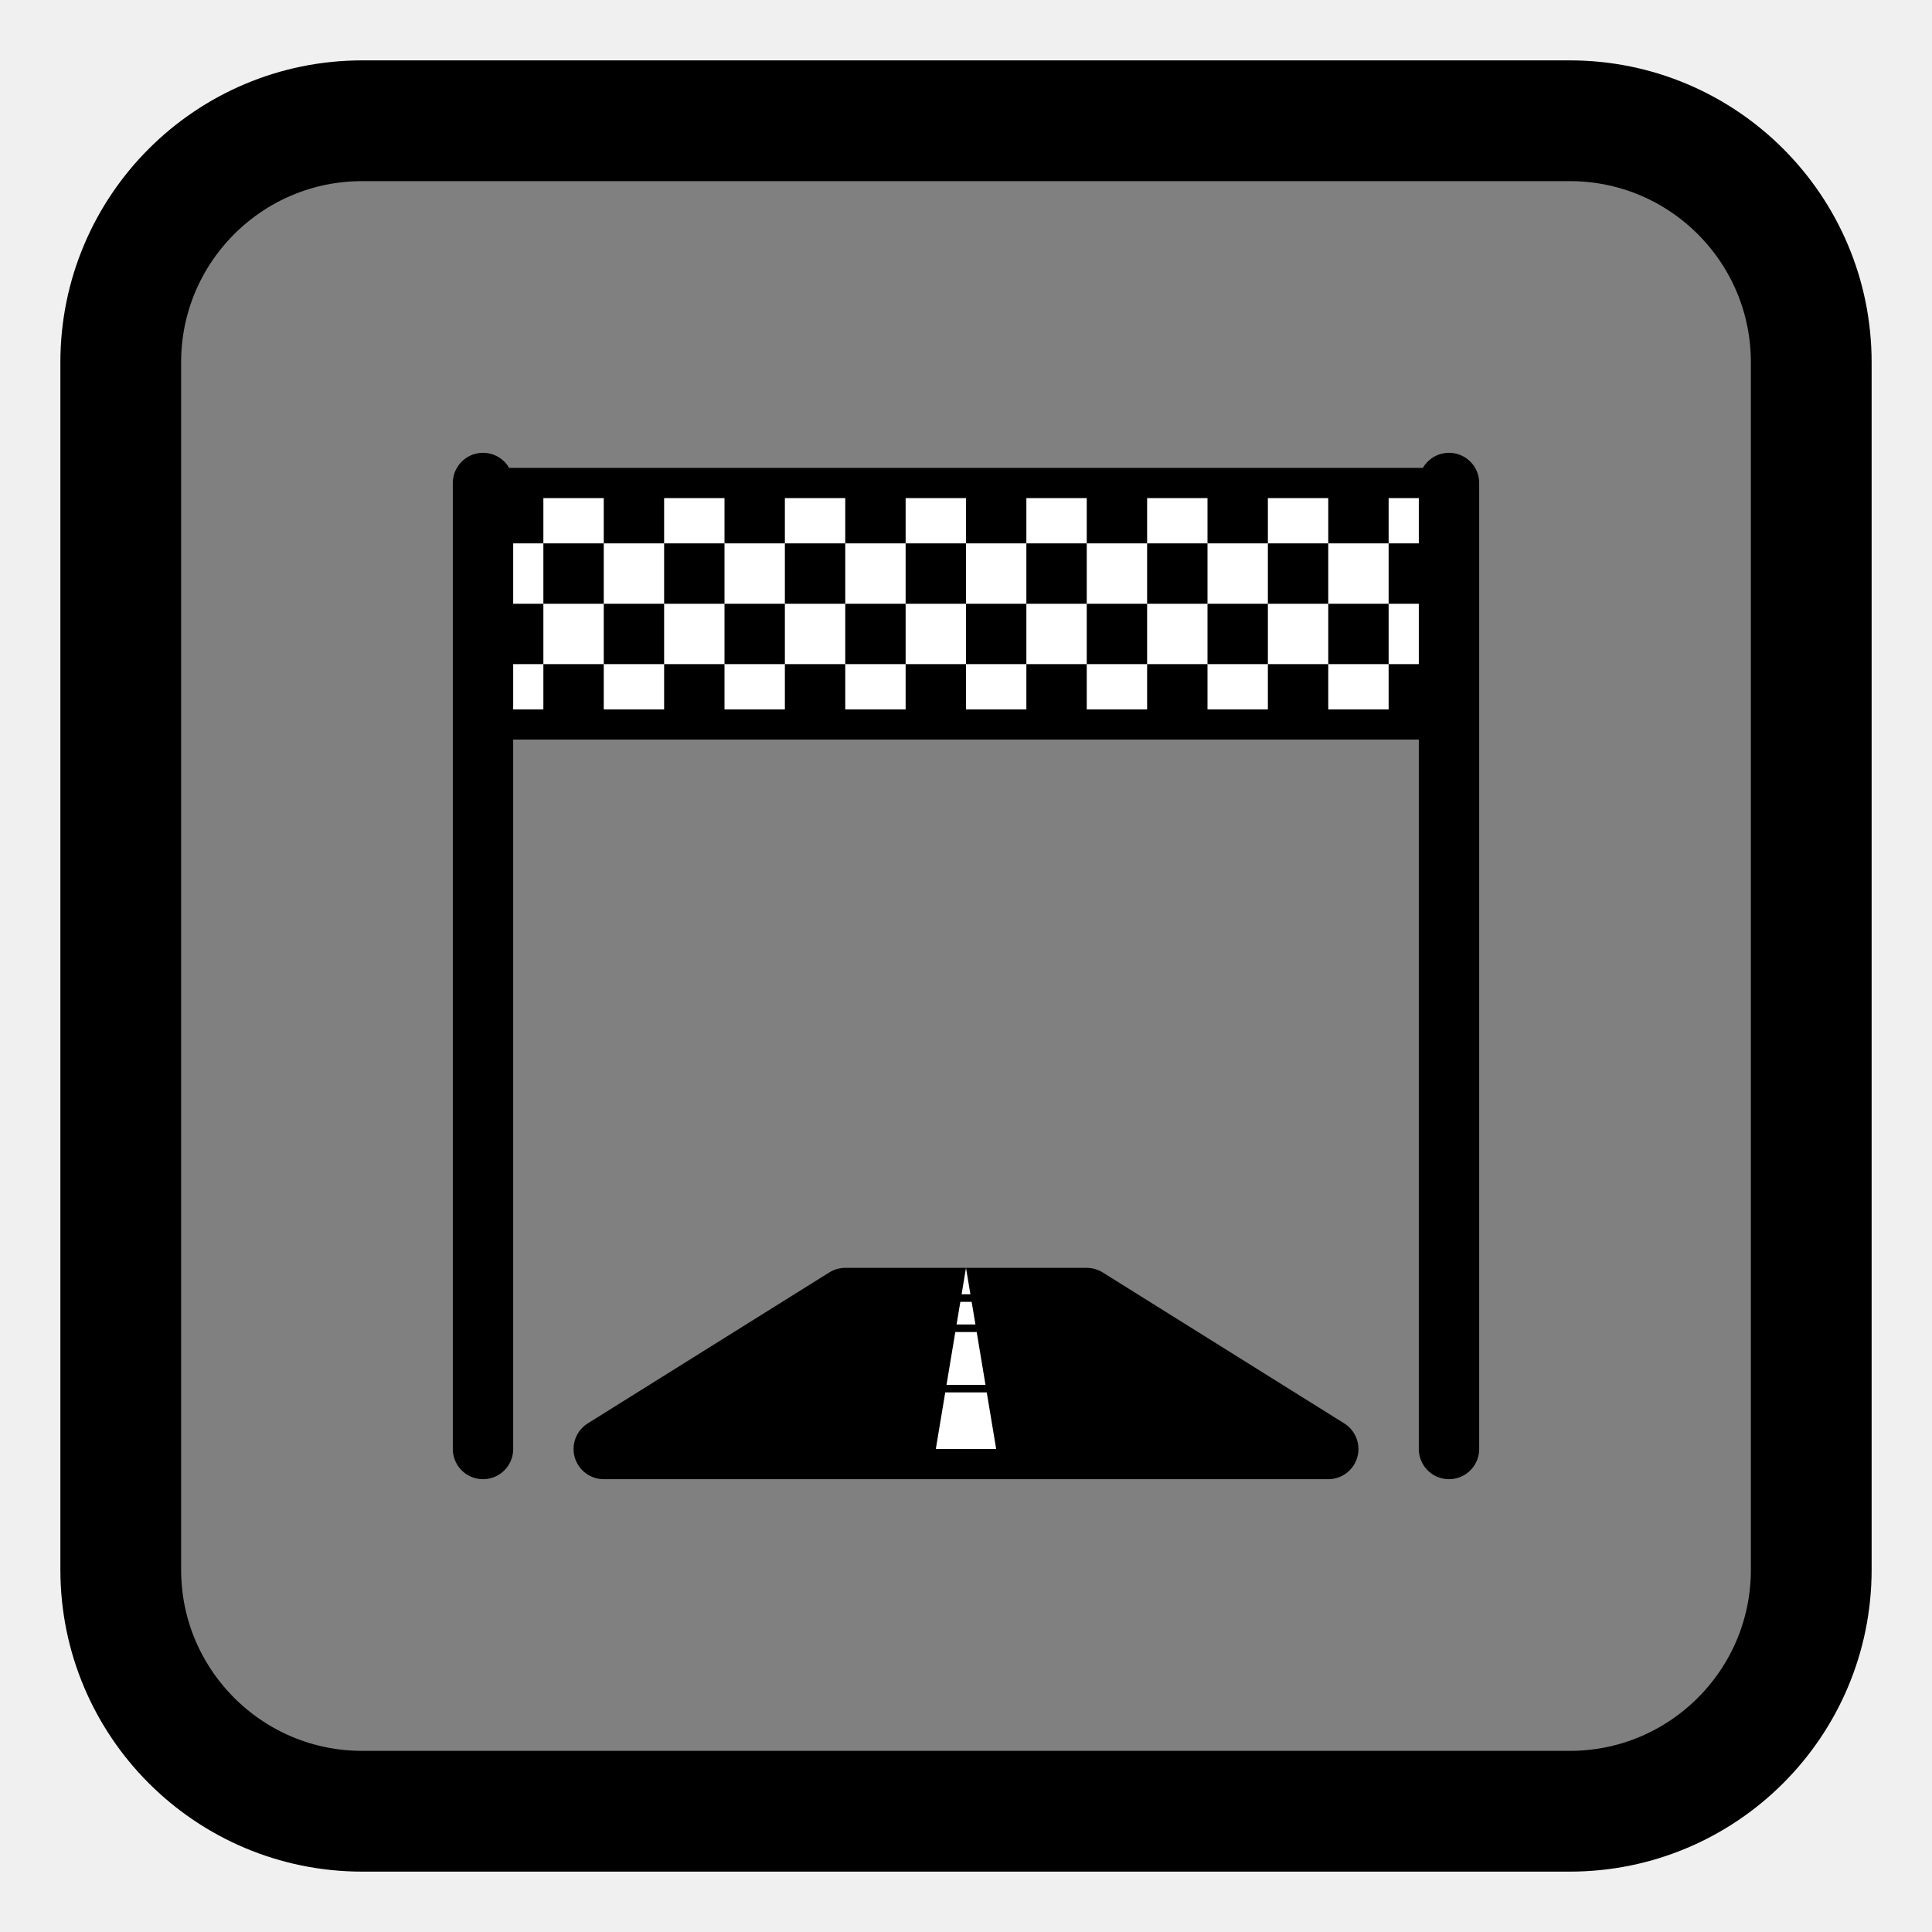
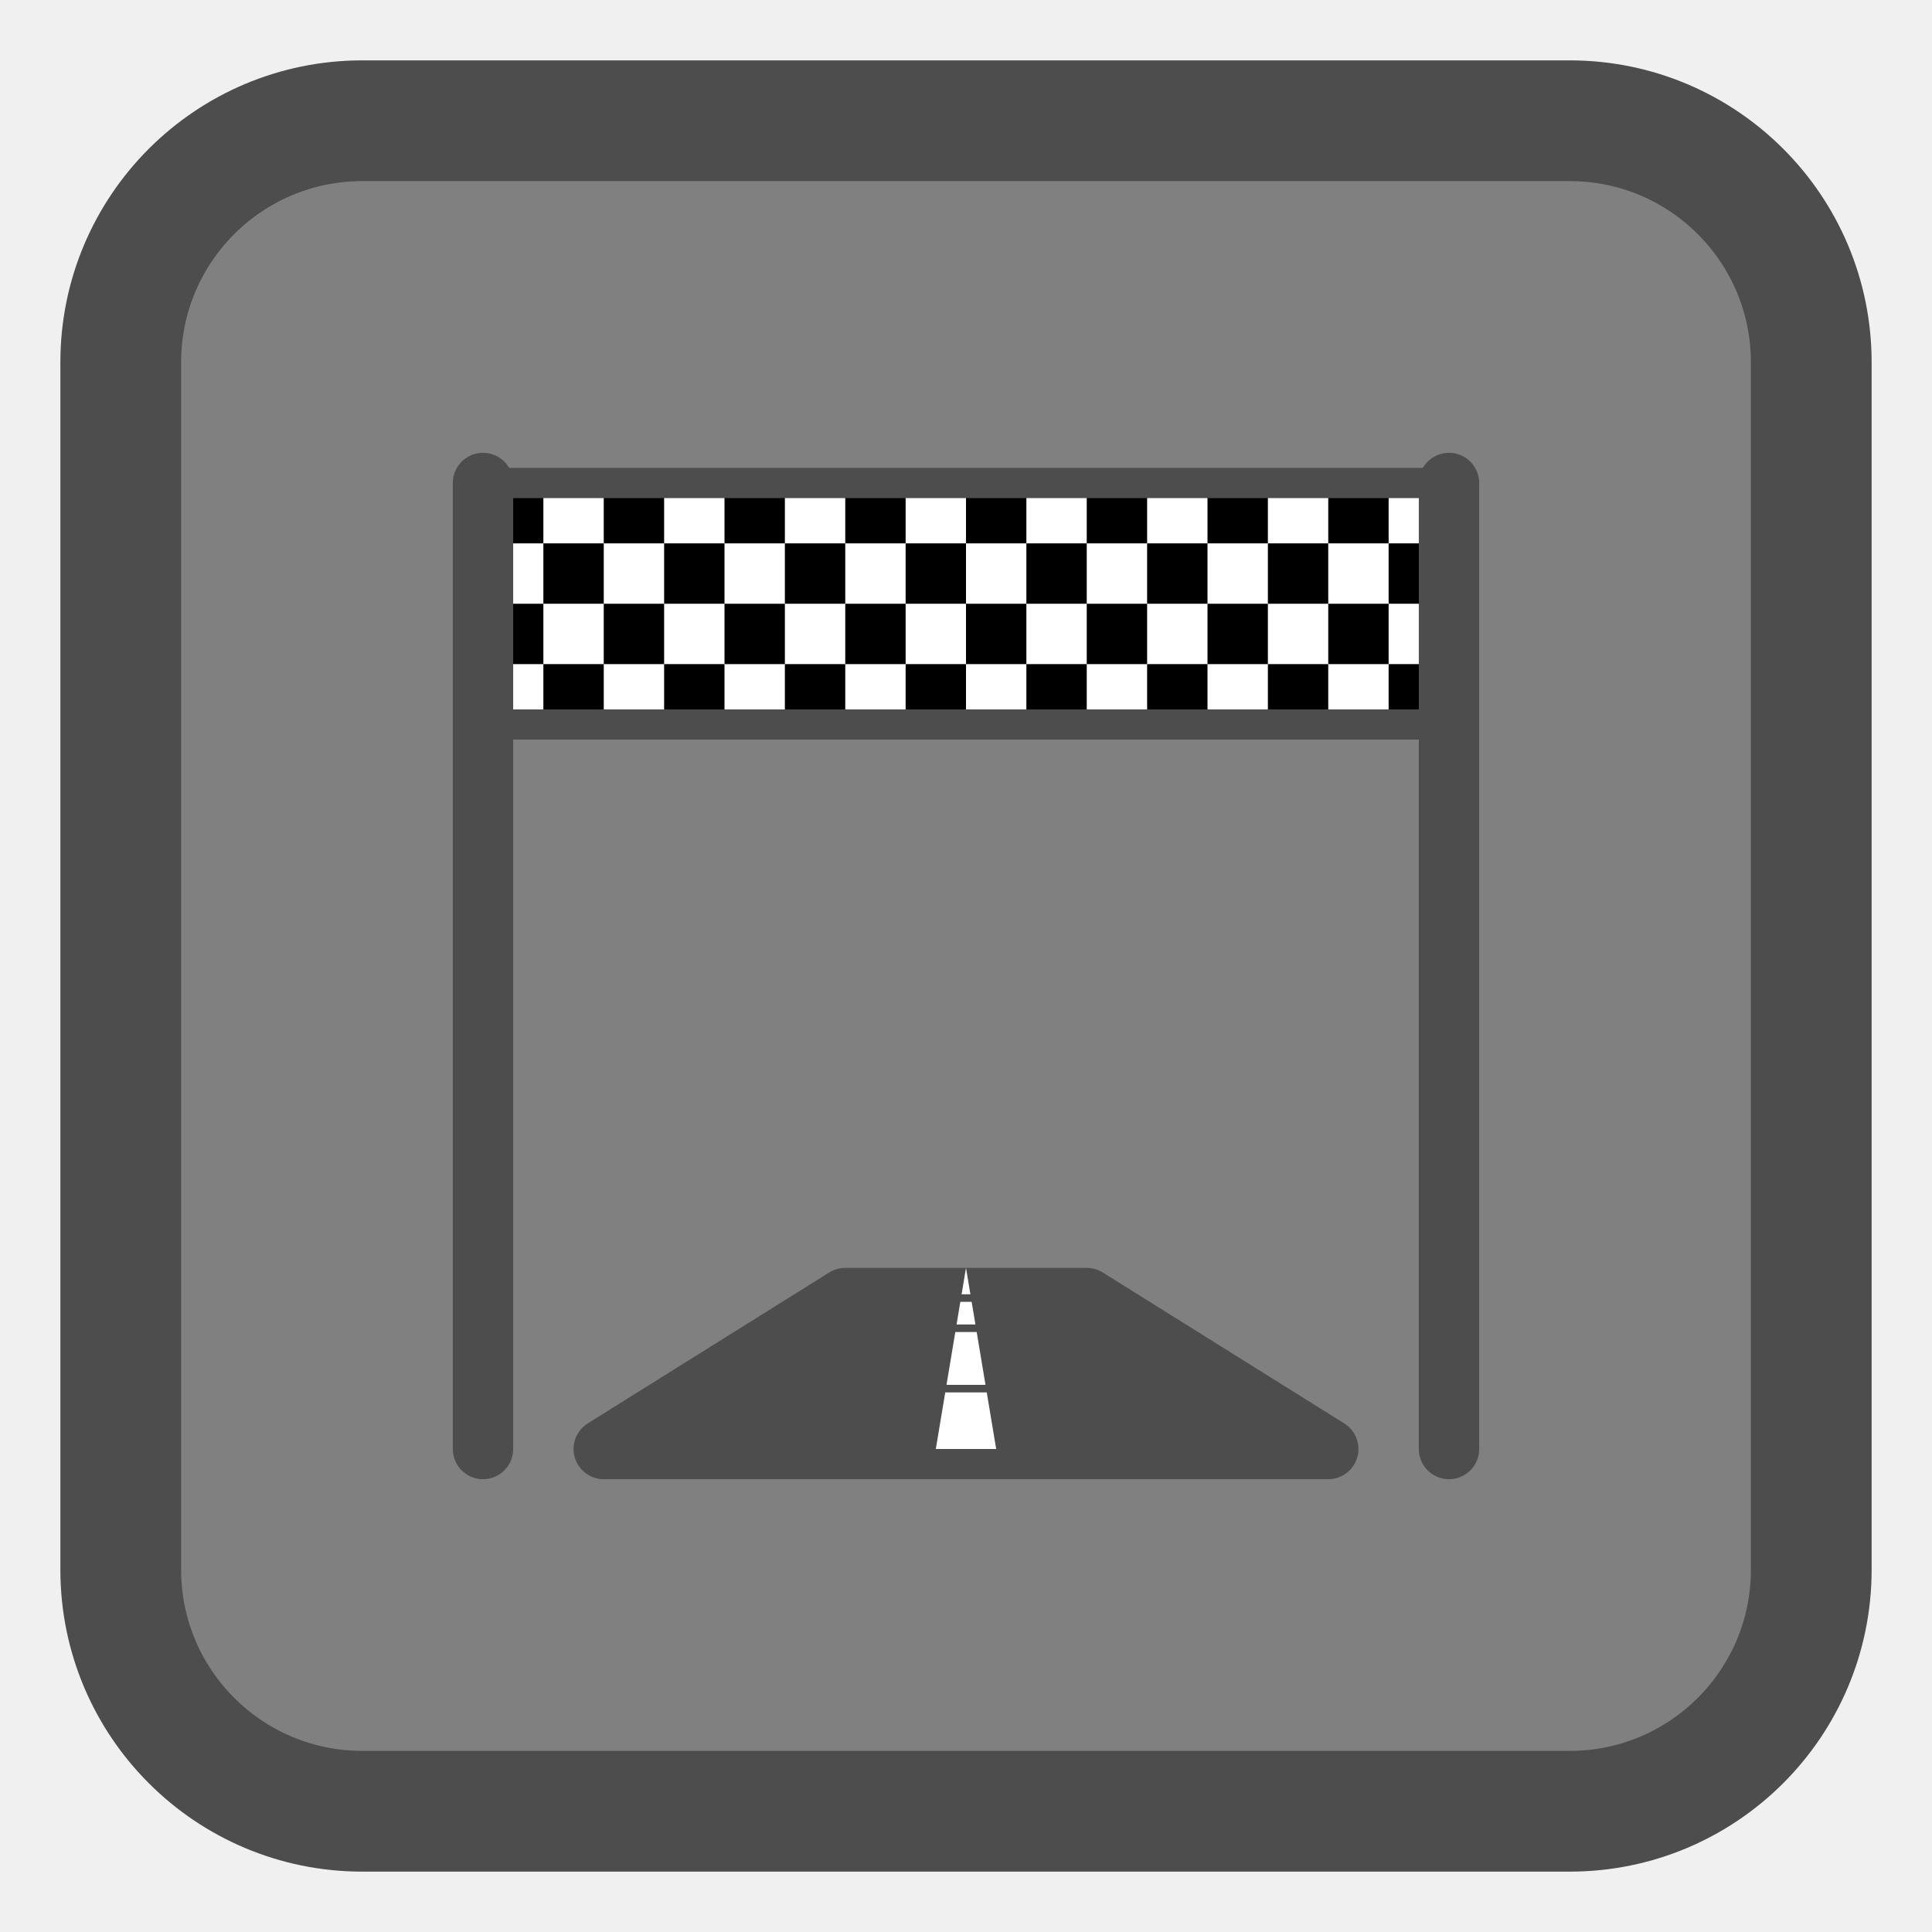
<svg xmlns="http://www.w3.org/2000/svg" width="256" height="256" id="svg2" version="1.1">
  <defs id="defs4">
    <marker orient="auto" refY="0.0" refX="0.0" id="marker4670" style="overflow:visible">
      <path id="path4672" d="M 5.77,0.0 L -2.88,5.0 L -2.88,-5.0 L 5.77,0.0 z " style="fill-rule:evenodd;stroke:#000000;stroke-width:1pt;stroke-opacity:1;fill:#000000;fill-opacity:1" transform="scale(-0.2)" />
    </marker>
    <marker style="overflow:visible" id="marker4647" refX="0.0" refY="0.0" orient="auto">
      <path transform="scale(-0.2)" style="fill-rule:evenodd;stroke:#000000;stroke-width:1pt;stroke-opacity:1;fill:#000000;fill-opacity:1" d="M 5.77,0.0 L -2.88,5.0 L -2.88,-5.0 L 5.77,0.0 z " id="path4649" />
    </marker>
    <marker style="overflow:visible" id="marker4631" refX="0.0" refY="0.0" orient="auto">
      <path transform="scale(-0.2)" style="fill-rule:evenodd;stroke:#000000;stroke-width:1pt;stroke-opacity:1;fill:#000000;fill-opacity:1" d="M 5.77,0.0 L -2.88,5.0 L -2.88,-5.0 L 5.77,0.0 z " id="path4633" />
    </marker>
    <marker style="overflow:visible" id="marker4619" refX="0.0" refY="0.0" orient="auto">
      <path transform="scale(-0.2)" style="fill-rule:evenodd;stroke:#000000;stroke-width:1pt;stroke-opacity:1;fill:#000000;fill-opacity:1" d="M 5.77,0.0 L -2.88,5.0 L -2.88,-5.0 L 5.77,0.0 z " id="path4621" />
    </marker>
    <marker style="overflow:visible" id="marker4615" refX="0.0" refY="0.0" orient="auto">
      <path transform="scale(-0.2)" style="fill-rule:evenodd;stroke:#000000;stroke-width:1pt;stroke-opacity:1;fill:#000000;fill-opacity:1" d="M 5.77,0.0 L -2.88,5.0 L -2.88,-5.0 L 5.77,0.0 z " id="path4617" />
    </marker>
    <marker style="overflow:visible" id="marker4609" refX="0.0" refY="0.0" orient="auto">
      <path transform="scale(0.2)" style="fill-rule:evenodd;stroke:#000000;stroke-width:1pt;stroke-opacity:1;fill:#000000;fill-opacity:1" d="M 5.77,0.0 L -2.88,5.0 L -2.88,-5.0 L 5.77,0.0 z " id="path4611" />
    </marker>
    <marker style="overflow:visible" id="marker4605" refX="0.0" refY="0.0" orient="auto">
      <path transform="scale(0.2)" style="fill-rule:evenodd;stroke:#000000;stroke-width:1pt;stroke-opacity:1;fill:#000000;fill-opacity:1" d="M 5.77,0.0 L -2.88,5.0 L -2.88,-5.0 L 5.77,0.0 z " id="path4607" />
    </marker>
    <marker orient="auto" refY="0.0" refX="0.0" id="marker4563" style="overflow:visible">
      <path id="path4565" d="M 5.77,0.0 L -2.88,5.0 L -2.88,-5.0 L 5.77,0.0 z " style="fill-rule:evenodd;stroke:#000000;stroke-width:1pt;stroke-opacity:1;fill:#000000;fill-opacity:1" transform="scale(0.2)" />
    </marker>
    <marker orient="auto" refY="0.0" refX="0.0" id="marker4547" style="overflow:visible">
      <path id="path4549" d="M 5.77,0.0 L -2.88,5.0 L -2.88,-5.0 L 5.77,0.0 z " style="fill-rule:evenodd;stroke:#000000;stroke-width:1pt;stroke-opacity:1;fill:#000000;fill-opacity:1" transform="scale(0.2)" />
    </marker>
    <marker orient="auto" refY="0.0" refX="0.0" id="marker4539" style="overflow:visible">
      <path id="path4541" d="M 5.77,0.0 L -2.88,5.0 L -2.88,-5.0 L 5.77,0.0 z " style="fill-rule:evenodd;stroke:#000000;stroke-width:1pt;stroke-opacity:1;fill:#000000;fill-opacity:1" transform="scale(0.2)" />
    </marker>
    <marker orient="auto" refY="0.0" refX="0.0" id="marker4488" style="overflow:visible">
      <path id="path4490" d="M 5.77,0.0 L -2.88,5.0 L -2.88,-5.0 L 5.77,0.0 z " style="fill-rule:evenodd;stroke:#000000;stroke-width:1pt;stroke-opacity:1;fill:#000000;fill-opacity:1" transform="scale(0.2)" />
    </marker>
    <marker orient="auto" refY="0.0" refX="0.0" id="TriangleOutS" style="overflow:visible">
      <path id="path4350" d="M 5.77,0.0 L -2.88,5.0 L -2.88,-5.0 L 5.77,0.0 z " style="fill-rule:evenodd;stroke:#000000;stroke-width:1pt;stroke-opacity:1;fill:#000000;fill-opacity:1" transform="scale(0.2)" />
    </marker>
    <marker orient="auto" refY="0.0" refX="0.0" id="TriangleOutM" style="overflow:visible">
      <path id="path4347" d="M 5.77,0.0 L -2.88,5.0 L -2.88,-5.0 L 5.77,0.0 z " style="fill-rule:evenodd;stroke:#000000;stroke-width:1pt;stroke-opacity:1;fill:#000000;fill-opacity:1" transform="scale(0.4)" />
    </marker>
    <marker orient="auto" refY="0.0" refX="0.0" id="Arrow1Send" style="overflow:visible;">
      <path id="path4217" d="M 0.0,0.0 L 5.0,-5.0 L -12.5,0.0 L 5.0,5.0 L 0.0,0.0 z " style="fill-rule:evenodd;stroke:#000000;stroke-width:1pt;stroke-opacity:1;fill:#000000;fill-opacity:1" transform="scale(0.2) rotate(180) translate(6,0)" />
    </marker>
    <marker orient="auto" refY="0.0" refX="0.0" id="Arrow2Send" style="overflow:visible;">
      <path id="path4235" style="fill-rule:evenodd;stroke-width:0.625;stroke-linejoin:round;stroke:#000000;stroke-opacity:1;fill:#000000;fill-opacity:1" d="M 8.719,4.034 L -2.207,0.016 L 8.719,-4.002 C 6.973,-1.63 6.983,1.616 8.719,4.034 z " transform="scale(0.3) rotate(180) translate(-2.3,0)" />
    </marker>
    <marker orient="auto" refY="0.0" refX="0.0" id="Arrow2Mend" style="overflow:visible;">
      <path id="path4229" style="fill-rule:evenodd;stroke-width:0.625;stroke-linejoin:round;stroke:#000000;stroke-opacity:1;fill:#000000;fill-opacity:1" d="M 8.719,4.034 L -2.207,0.016 L 8.719,-4.002 C 6.973,-1.63 6.983,1.616 8.719,4.034 z " transform="scale(0.6) rotate(180) translate(0,0)" />
    </marker>
    <marker orient="auto" refY="0.0" refX="0.0" id="Arrow2Lend" style="overflow:visible;">
      <path id="path4223" style="fill-rule:evenodd;stroke-width:0.625;stroke-linejoin:round;stroke:#000000;stroke-opacity:1;fill:#000000;fill-opacity:1" d="M 8.719,4.034 L -2.207,0.016 L 8.719,-4.002 C 6.973,-1.63 6.983,1.616 8.719,4.034 z " transform="scale(1.1) rotate(180) translate(1,0)" />
    </marker>
  </defs>
  <g id="layer1" transform="translate(0,-796.3622)">
-     <rect style="fill:#808080;stroke:#000000;stroke-width:16;stroke-linecap:round;stroke-linejoin:round;stroke-miterlimit:4;stroke-opacity:1;stroke-dasharray:none;stroke-dashoffset:0;fill-opacity:1" id="rect2987" width="224" height="224" x="16" y="16" rx="32" ry="32" transform="translate(0,796.3622)" />
+     <rect style="fill:#808080;stroke:#4d4d4d;stroke-width:16;stroke-linecap:round;stroke-linejoin:round;stroke-miterlimit:4;stroke-opacity:1;stroke-dasharray:none;stroke-dashoffset:0;fill-opacity:1" id="rect2987" width="224" height="224" x="16" y="16" rx="32" ry="32" transform="translate(0,796.3622)" />
    <rect style="opacity:1;fill:#ffffff;fill-opacity:1;stroke:none;stroke-width:16;stroke-linecap:round;stroke-linejoin:round;stroke-miterlimit:4;stroke-dasharray:none;stroke-dashoffset:0;stroke-opacity:1" id="rect7015" width="128" height="32" x="64" y="860.362" />
    <rect style="opacity:1;fill:#000000;fill-opacity:1;stroke:none;stroke-width:8;stroke-linecap:round;stroke-linejoin:round;stroke-miterlimit:4;stroke-dasharray:none;stroke-dashoffset:0;stroke-opacity:1" id="rect5100" width="8" height="8" x="64" y="860.362" />
    <rect style="opacity:1;fill:#000000;fill-opacity:1;stroke:none;stroke-width:8;stroke-linecap:round;stroke-linejoin:round;stroke-miterlimit:4;stroke-dasharray:none;stroke-dashoffset:0;stroke-opacity:1" id="rect5100-3" width="8" height="8" x="80" y="860.362" />
    <rect style="opacity:1;fill:#000000;fill-opacity:1;stroke:none;stroke-width:8;stroke-linecap:round;stroke-linejoin:round;stroke-miterlimit:4;stroke-dasharray:none;stroke-dashoffset:0;stroke-opacity:1" id="rect5100-6" width="8" height="8" x="96" y="860.362" />
    <rect style="opacity:1;fill:#000000;fill-opacity:1;stroke:none;stroke-width:8;stroke-linecap:round;stroke-linejoin:round;stroke-miterlimit:4;stroke-dasharray:none;stroke-dashoffset:0;stroke-opacity:1" id="rect5100-1" width="8" height="8" x="112" y="860.362" />
    <rect style="opacity:1;fill:#000000;fill-opacity:1;stroke:none;stroke-width:8;stroke-linecap:round;stroke-linejoin:round;stroke-miterlimit:4;stroke-dasharray:none;stroke-dashoffset:0;stroke-opacity:1" id="rect5100-16" width="8" height="8" x="128" y="860.362" />
    <rect style="opacity:1;fill:#000000;fill-opacity:1;stroke:none;stroke-width:8;stroke-linecap:round;stroke-linejoin:round;stroke-miterlimit:4;stroke-dasharray:none;stroke-dashoffset:0;stroke-opacity:1" id="rect5100-7" width="8" height="8" x="144" y="860.362" />
    <rect style="opacity:1;fill:#000000;fill-opacity:1;stroke:none;stroke-width:8;stroke-linecap:round;stroke-linejoin:round;stroke-miterlimit:4;stroke-dasharray:none;stroke-dashoffset:0;stroke-opacity:1" id="rect5100-4" width="8" height="8" x="160" y="860.362" />
    <rect style="opacity:1;fill:#000000;fill-opacity:1;stroke:none;stroke-width:8;stroke-linecap:round;stroke-linejoin:round;stroke-miterlimit:4;stroke-dasharray:none;stroke-dashoffset:0;stroke-opacity:1" id="rect5100-69" width="8" height="8" x="176" y="860.362" />
    <rect style="opacity:1;fill:#000000;fill-opacity:1;stroke:none;stroke-width:8;stroke-linecap:round;stroke-linejoin:round;stroke-miterlimit:4;stroke-dasharray:none;stroke-dashoffset:0;stroke-opacity:1" id="rect5100-11" width="8" height="8" x="72" y="868.362" />
    <rect style="opacity:1;fill:#000000;fill-opacity:1;stroke:none;stroke-width:8;stroke-linecap:round;stroke-linejoin:round;stroke-miterlimit:4;stroke-dasharray:none;stroke-dashoffset:0;stroke-opacity:1" id="rect5100-3-8" width="8" height="8" x="88" y="868.362" />
    <rect style="opacity:1;fill:#000000;fill-opacity:1;stroke:none;stroke-width:8;stroke-linecap:round;stroke-linejoin:round;stroke-miterlimit:4;stroke-dasharray:none;stroke-dashoffset:0;stroke-opacity:1" id="rect5100-6-1" width="8" height="8" x="104" y="868.362" />
    <rect style="opacity:1;fill:#000000;fill-opacity:1;stroke:none;stroke-width:8;stroke-linecap:round;stroke-linejoin:round;stroke-miterlimit:4;stroke-dasharray:none;stroke-dashoffset:0;stroke-opacity:1" id="rect5100-1-1" width="8" height="8" x="120" y="868.362" />
    <rect style="opacity:1;fill:#000000;fill-opacity:1;stroke:none;stroke-width:8;stroke-linecap:round;stroke-linejoin:round;stroke-miterlimit:4;stroke-dasharray:none;stroke-dashoffset:0;stroke-opacity:1" id="rect5100-16-7" width="8" height="8" x="136" y="868.362" />
    <rect style="opacity:1;fill:#000000;fill-opacity:1;stroke:none;stroke-width:8;stroke-linecap:round;stroke-linejoin:round;stroke-miterlimit:4;stroke-dasharray:none;stroke-dashoffset:0;stroke-opacity:1" id="rect5100-7-8" width="8" height="8" x="152" y="868.362" />
    <rect style="opacity:1;fill:#000000;fill-opacity:1;stroke:none;stroke-width:8;stroke-linecap:round;stroke-linejoin:round;stroke-miterlimit:4;stroke-dasharray:none;stroke-dashoffset:0;stroke-opacity:1" id="rect5100-4-6" width="8" height="8" x="168" y="868.362" />
    <rect style="opacity:1;fill:#000000;fill-opacity:1;stroke:none;stroke-width:8;stroke-linecap:round;stroke-linejoin:round;stroke-miterlimit:4;stroke-dasharray:none;stroke-dashoffset:0;stroke-opacity:1" id="rect5100-69-0" width="8" height="8" x="184" y="868.362" />
    <rect y="876.362" x="64" height="8" width="8" id="rect5213" style="opacity:1;fill:#000000;fill-opacity:1;stroke:none;stroke-width:8;stroke-linecap:round;stroke-linejoin:round;stroke-miterlimit:4;stroke-dasharray:none;stroke-dashoffset:0;stroke-opacity:1" />
    <rect y="876.362" x="80" height="8" width="8" id="rect5215" style="opacity:1;fill:#000000;fill-opacity:1;stroke:none;stroke-width:8;stroke-linecap:round;stroke-linejoin:round;stroke-miterlimit:4;stroke-dasharray:none;stroke-dashoffset:0;stroke-opacity:1" />
    <rect y="876.362" x="96" height="8" width="8" id="rect5217" style="opacity:1;fill:#000000;fill-opacity:1;stroke:none;stroke-width:8;stroke-linecap:round;stroke-linejoin:round;stroke-miterlimit:4;stroke-dasharray:none;stroke-dashoffset:0;stroke-opacity:1" />
    <rect y="876.362" x="112" height="8" width="8" id="rect5219" style="opacity:1;fill:#000000;fill-opacity:1;stroke:none;stroke-width:8;stroke-linecap:round;stroke-linejoin:round;stroke-miterlimit:4;stroke-dasharray:none;stroke-dashoffset:0;stroke-opacity:1" />
    <rect y="876.362" x="128" height="8" width="8" id="rect5221" style="opacity:1;fill:#000000;fill-opacity:1;stroke:none;stroke-width:8;stroke-linecap:round;stroke-linejoin:round;stroke-miterlimit:4;stroke-dasharray:none;stroke-dashoffset:0;stroke-opacity:1" />
    <rect y="876.362" x="144" height="8" width="8" id="rect5223" style="opacity:1;fill:#000000;fill-opacity:1;stroke:none;stroke-width:8;stroke-linecap:round;stroke-linejoin:round;stroke-miterlimit:4;stroke-dasharray:none;stroke-dashoffset:0;stroke-opacity:1" />
    <rect y="876.362" x="160" height="8" width="8" id="rect5225" style="opacity:1;fill:#000000;fill-opacity:1;stroke:none;stroke-width:8;stroke-linecap:round;stroke-linejoin:round;stroke-miterlimit:4;stroke-dasharray:none;stroke-dashoffset:0;stroke-opacity:1" />
    <rect y="876.362" x="176" height="8" width="8" id="rect5227" style="opacity:1;fill:#000000;fill-opacity:1;stroke:none;stroke-width:8;stroke-linecap:round;stroke-linejoin:round;stroke-miterlimit:4;stroke-dasharray:none;stroke-dashoffset:0;stroke-opacity:1" />
    <rect y="884.362" x="72" height="8" width="8" id="rect5229" style="opacity:1;fill:#000000;fill-opacity:1;stroke:none;stroke-width:8;stroke-linecap:round;stroke-linejoin:round;stroke-miterlimit:4;stroke-dasharray:none;stroke-dashoffset:0;stroke-opacity:1" />
    <rect y="884.362" x="88" height="8" width="8" id="rect5231" style="opacity:1;fill:#000000;fill-opacity:1;stroke:none;stroke-width:8;stroke-linecap:round;stroke-linejoin:round;stroke-miterlimit:4;stroke-dasharray:none;stroke-dashoffset:0;stroke-opacity:1" />
    <rect y="884.362" x="104" height="8" width="8" id="rect5233" style="opacity:1;fill:#000000;fill-opacity:1;stroke:none;stroke-width:8;stroke-linecap:round;stroke-linejoin:round;stroke-miterlimit:4;stroke-dasharray:none;stroke-dashoffset:0;stroke-opacity:1" />
    <rect y="884.362" x="120" height="8" width="8" id="rect5235" style="opacity:1;fill:#000000;fill-opacity:1;stroke:none;stroke-width:8;stroke-linecap:round;stroke-linejoin:round;stroke-miterlimit:4;stroke-dasharray:none;stroke-dashoffset:0;stroke-opacity:1" />
    <rect y="884.362" x="136" height="8" width="8" id="rect5237" style="opacity:1;fill:#000000;fill-opacity:1;stroke:none;stroke-width:8;stroke-linecap:round;stroke-linejoin:round;stroke-miterlimit:4;stroke-dasharray:none;stroke-dashoffset:0;stroke-opacity:1" />
    <rect y="884.362" x="152" height="8" width="8" id="rect5239" style="opacity:1;fill:#000000;fill-opacity:1;stroke:none;stroke-width:8;stroke-linecap:round;stroke-linejoin:round;stroke-miterlimit:4;stroke-dasharray:none;stroke-dashoffset:0;stroke-opacity:1" />
    <rect y="884.362" x="168" height="8" width="8" id="rect5241" style="opacity:1;fill:#000000;fill-opacity:1;stroke:none;stroke-width:8;stroke-linecap:round;stroke-linejoin:round;stroke-miterlimit:4;stroke-dasharray:none;stroke-dashoffset:0;stroke-opacity:1" />
    <rect y="884.362" x="184" height="8" width="8" id="rect5243" style="opacity:1;fill:#000000;fill-opacity:1;stroke:none;stroke-width:8;stroke-linecap:round;stroke-linejoin:round;stroke-miterlimit:4;stroke-dasharray:none;stroke-dashoffset:0;stroke-opacity:1" />
-     <rect style="opacity:1;fill:none;fill-opacity:1;stroke:#000000;stroke-width:4;stroke-linecap:round;stroke-linejoin:round;stroke-miterlimit:4;stroke-dasharray:none;stroke-dashoffset:0;stroke-opacity:1" id="rect5245" width="128" height="32" x="64" y="860.362" />
-     <path style="fill:none;fill-rule:evenodd;stroke:#000000;stroke-width:8;stroke-linecap:round;stroke-linejoin:miter;stroke-opacity:1;stroke-miterlimit:4;stroke-dasharray:none" d="m 64,860.362 0,128" id="path5247" />
-     <path id="path5249" d="m 192,860.362 0,128" style="fill:none;fill-rule:evenodd;stroke:#000000;stroke-width:8;stroke-linecap:round;stroke-linejoin:miter;stroke-miterlimit:4;stroke-dasharray:none;stroke-opacity:1" />
-     <path style="fill:#000000;fill-rule:evenodd;stroke:#000000;stroke-width:8;stroke-linecap:round;stroke-linejoin:round;stroke-opacity:1;stroke-miterlimit:4;stroke-dasharray:none" d="m 80,988.362 32,-20 32,0 32,20 z" id="path5251" />
+     <rect style="opacity:1;fill:none;fill-opacity:1;stroke:#4d4d4d;stroke-width:4;stroke-linecap:round;stroke-linejoin:round;stroke-miterlimit:4;stroke-dasharray:none;stroke-dashoffset:0;stroke-opacity:1" id="rect5245" width="128" height="32" x="64" y="860.362" />
+     <path style="fill:none;fill-rule:evenodd;stroke:#4d4d4d;stroke-width:8;stroke-linecap:round;stroke-linejoin:miter;stroke-opacity:1;stroke-miterlimit:4;stroke-dasharray:none" d="m 64,860.362 0,128" id="path5247" />
+     <path id="path5249" d="m 192,860.362 0,128" style="fill:none;fill-rule:evenodd;stroke:#4d4d4d;stroke-width:8;stroke-linecap:round;stroke-linejoin:miter;stroke-miterlimit:4;stroke-dasharray:none;stroke-opacity:1" />
+     <path style="fill:#4d4d4d;fill-rule:evenodd;stroke:#4d4d4d;stroke-width:8;stroke-linecap:round;stroke-linejoin:round;stroke-opacity:1;stroke-miterlimit:4;stroke-dasharray:none" d="m 80,988.362 32,-20 32,0 32,20 z" id="path5251" />
    <path style="fill:#ffffff;fill-opacity:1;fill-rule:evenodd;stroke:none;stroke-width:1px;stroke-linecap:butt;stroke-linejoin:miter;stroke-opacity:1" d="m 128,964.362 -4,24 8,0 -4,-24 z" id="path7019" />
-     <path style="fill:none;fill-rule:evenodd;stroke:#000000;stroke-width:1px;stroke-linecap:butt;stroke-linejoin:miter;stroke-opacity:1" d="m 120,980.362 16,0" id="path7021" />
-     <path style="fill:none;fill-rule:evenodd;stroke:#000000;stroke-width:1px;stroke-linecap:butt;stroke-linejoin:miter;stroke-opacity:1" d="m 132,972.362 -8,0" id="path7023" />
-     <path style="fill:none;fill-rule:evenodd;stroke:#000000;stroke-width:1px;stroke-linecap:butt;stroke-linejoin:miter;stroke-opacity:1" d="m 124,968.362 8,0" id="path7025" />
+     <path style="fill:none;fill-rule:evenodd;stroke:#4d4d4d;stroke-width:1px;stroke-linecap:butt;stroke-linejoin:miter;stroke-opacity:1" d="m 120,980.362 16,0" id="path7021" />
+     <path style="fill:none;fill-rule:evenodd;stroke:#4d4d4d;stroke-width:1px;stroke-linecap:butt;stroke-linejoin:miter;stroke-opacity:1" d="m 132,972.362 -8,0" id="path7023" />
+     <path style="fill:none;fill-rule:evenodd;stroke:#4d4d4d;stroke-width:1px;stroke-linecap:butt;stroke-linejoin:miter;stroke-opacity:1" d="m 124,968.362 8,0" id="path7025" />
  </g>
</svg>
